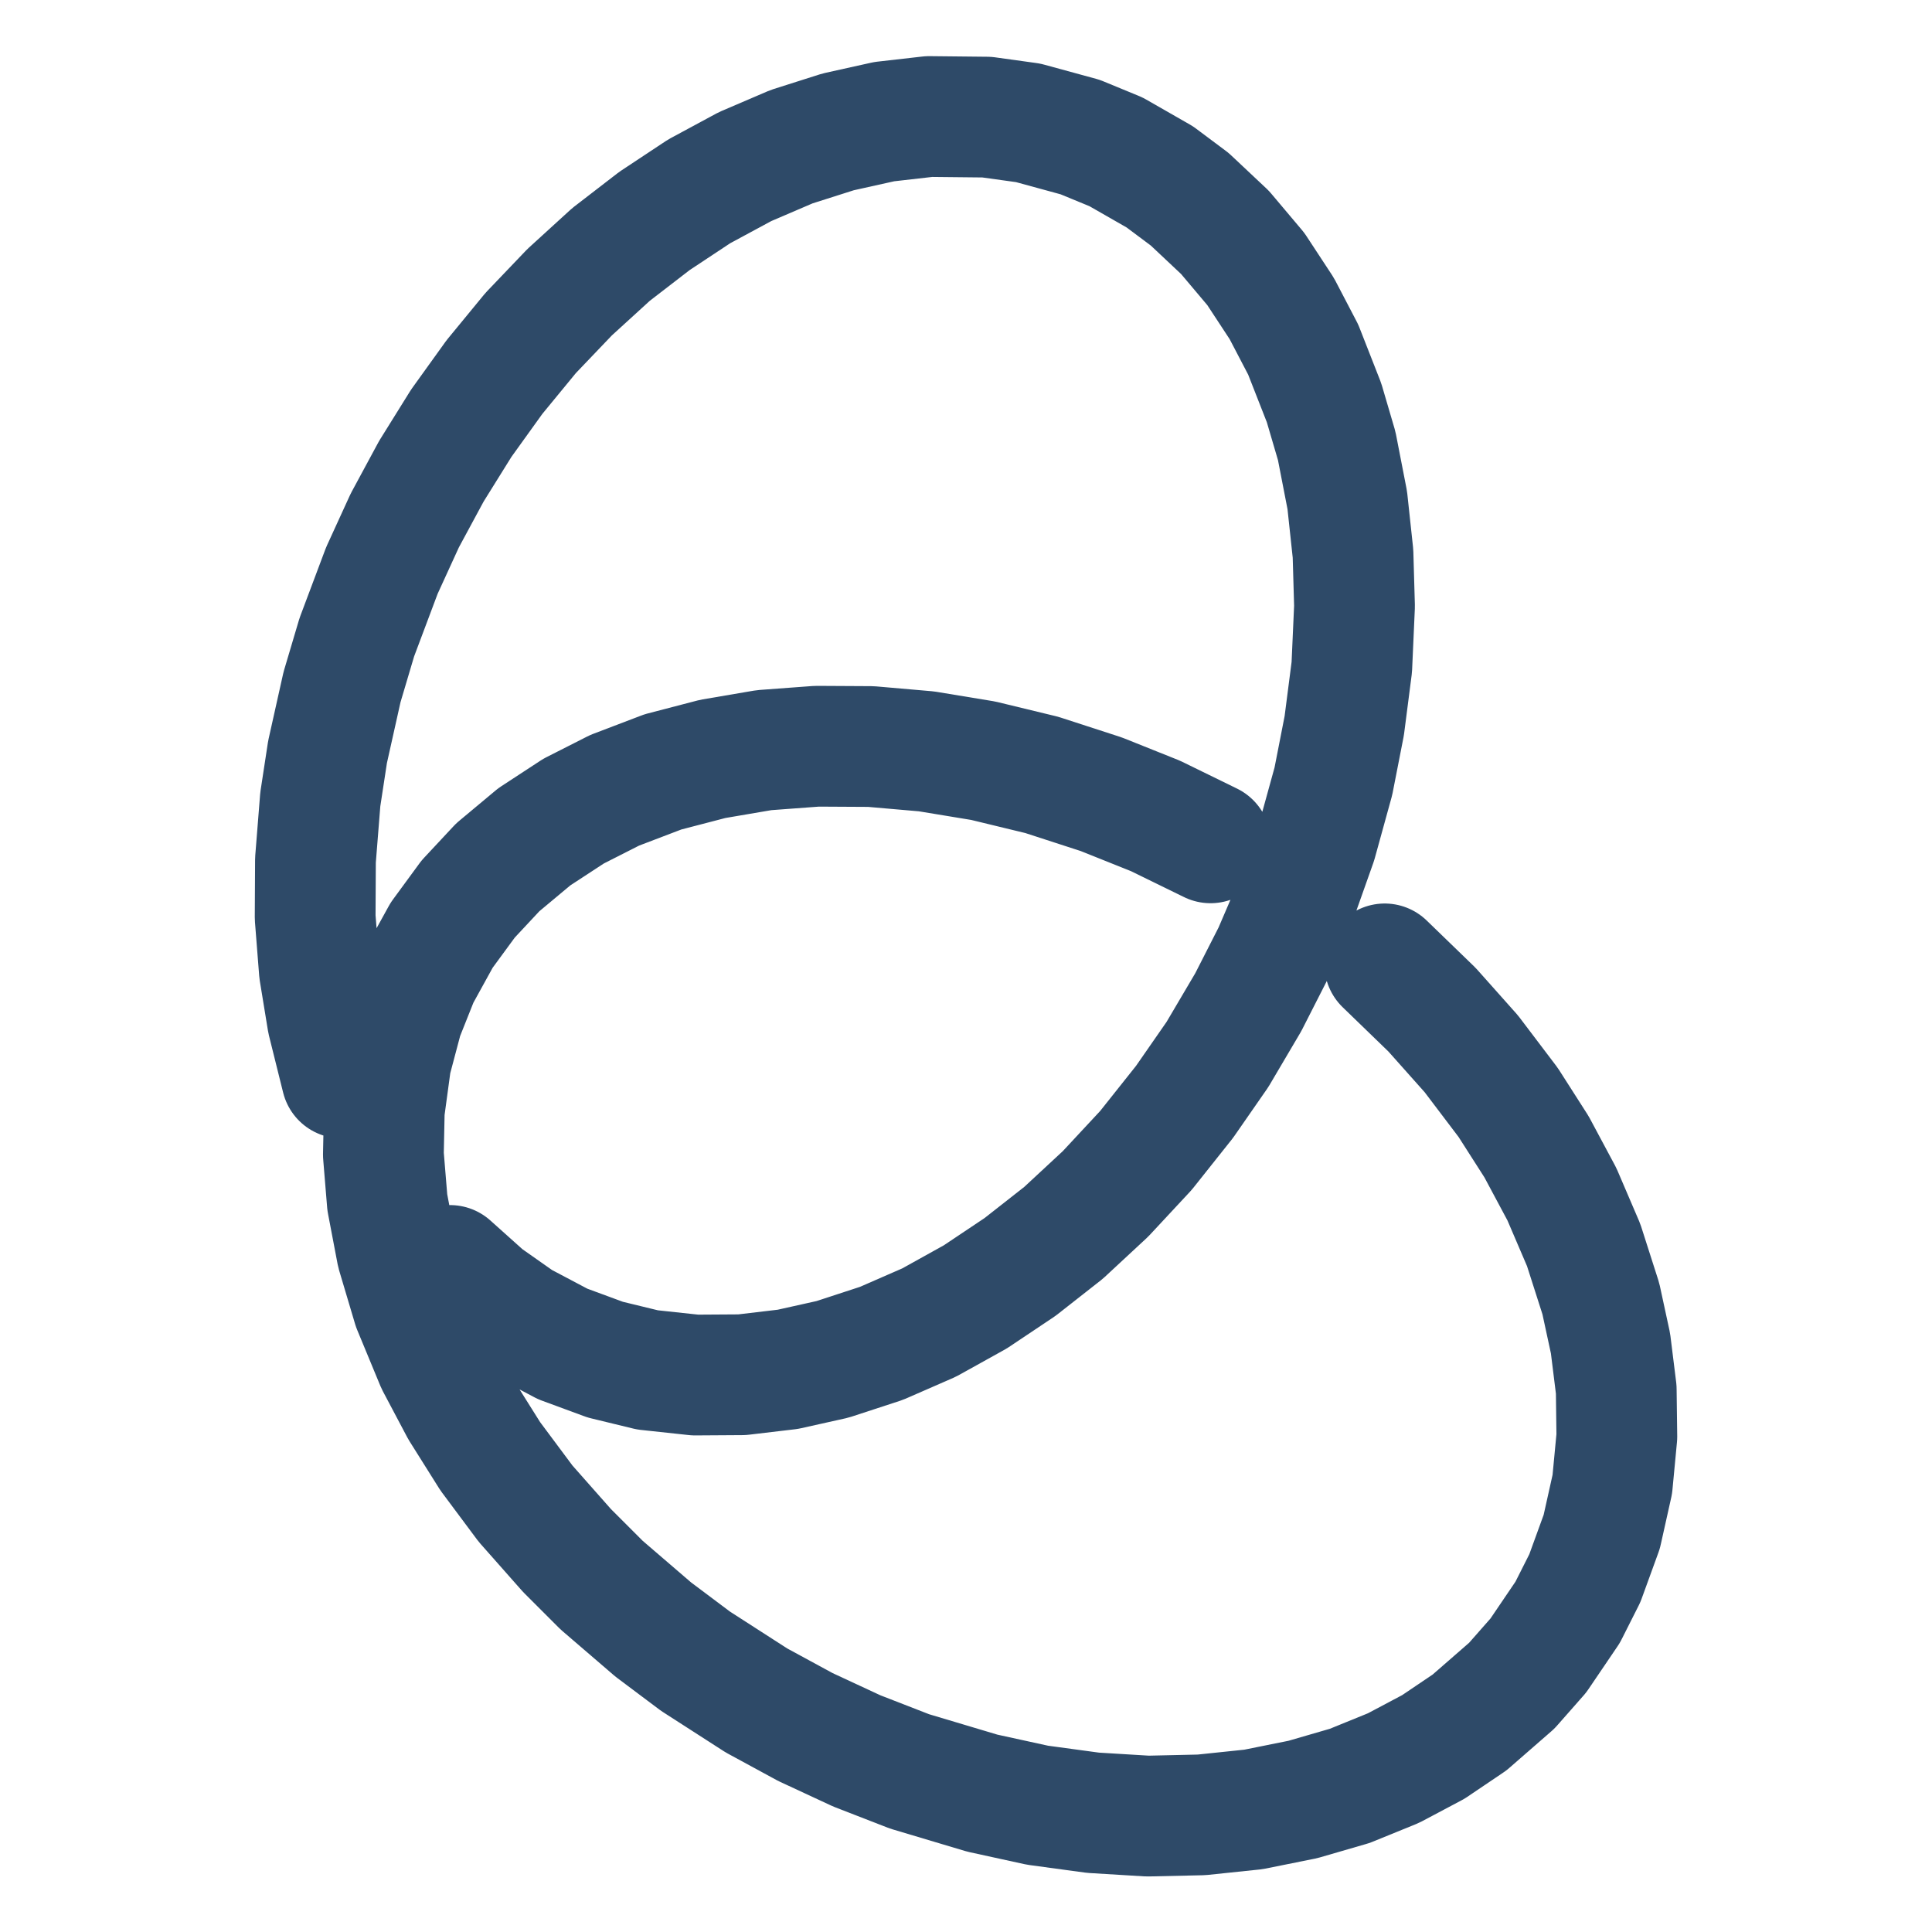
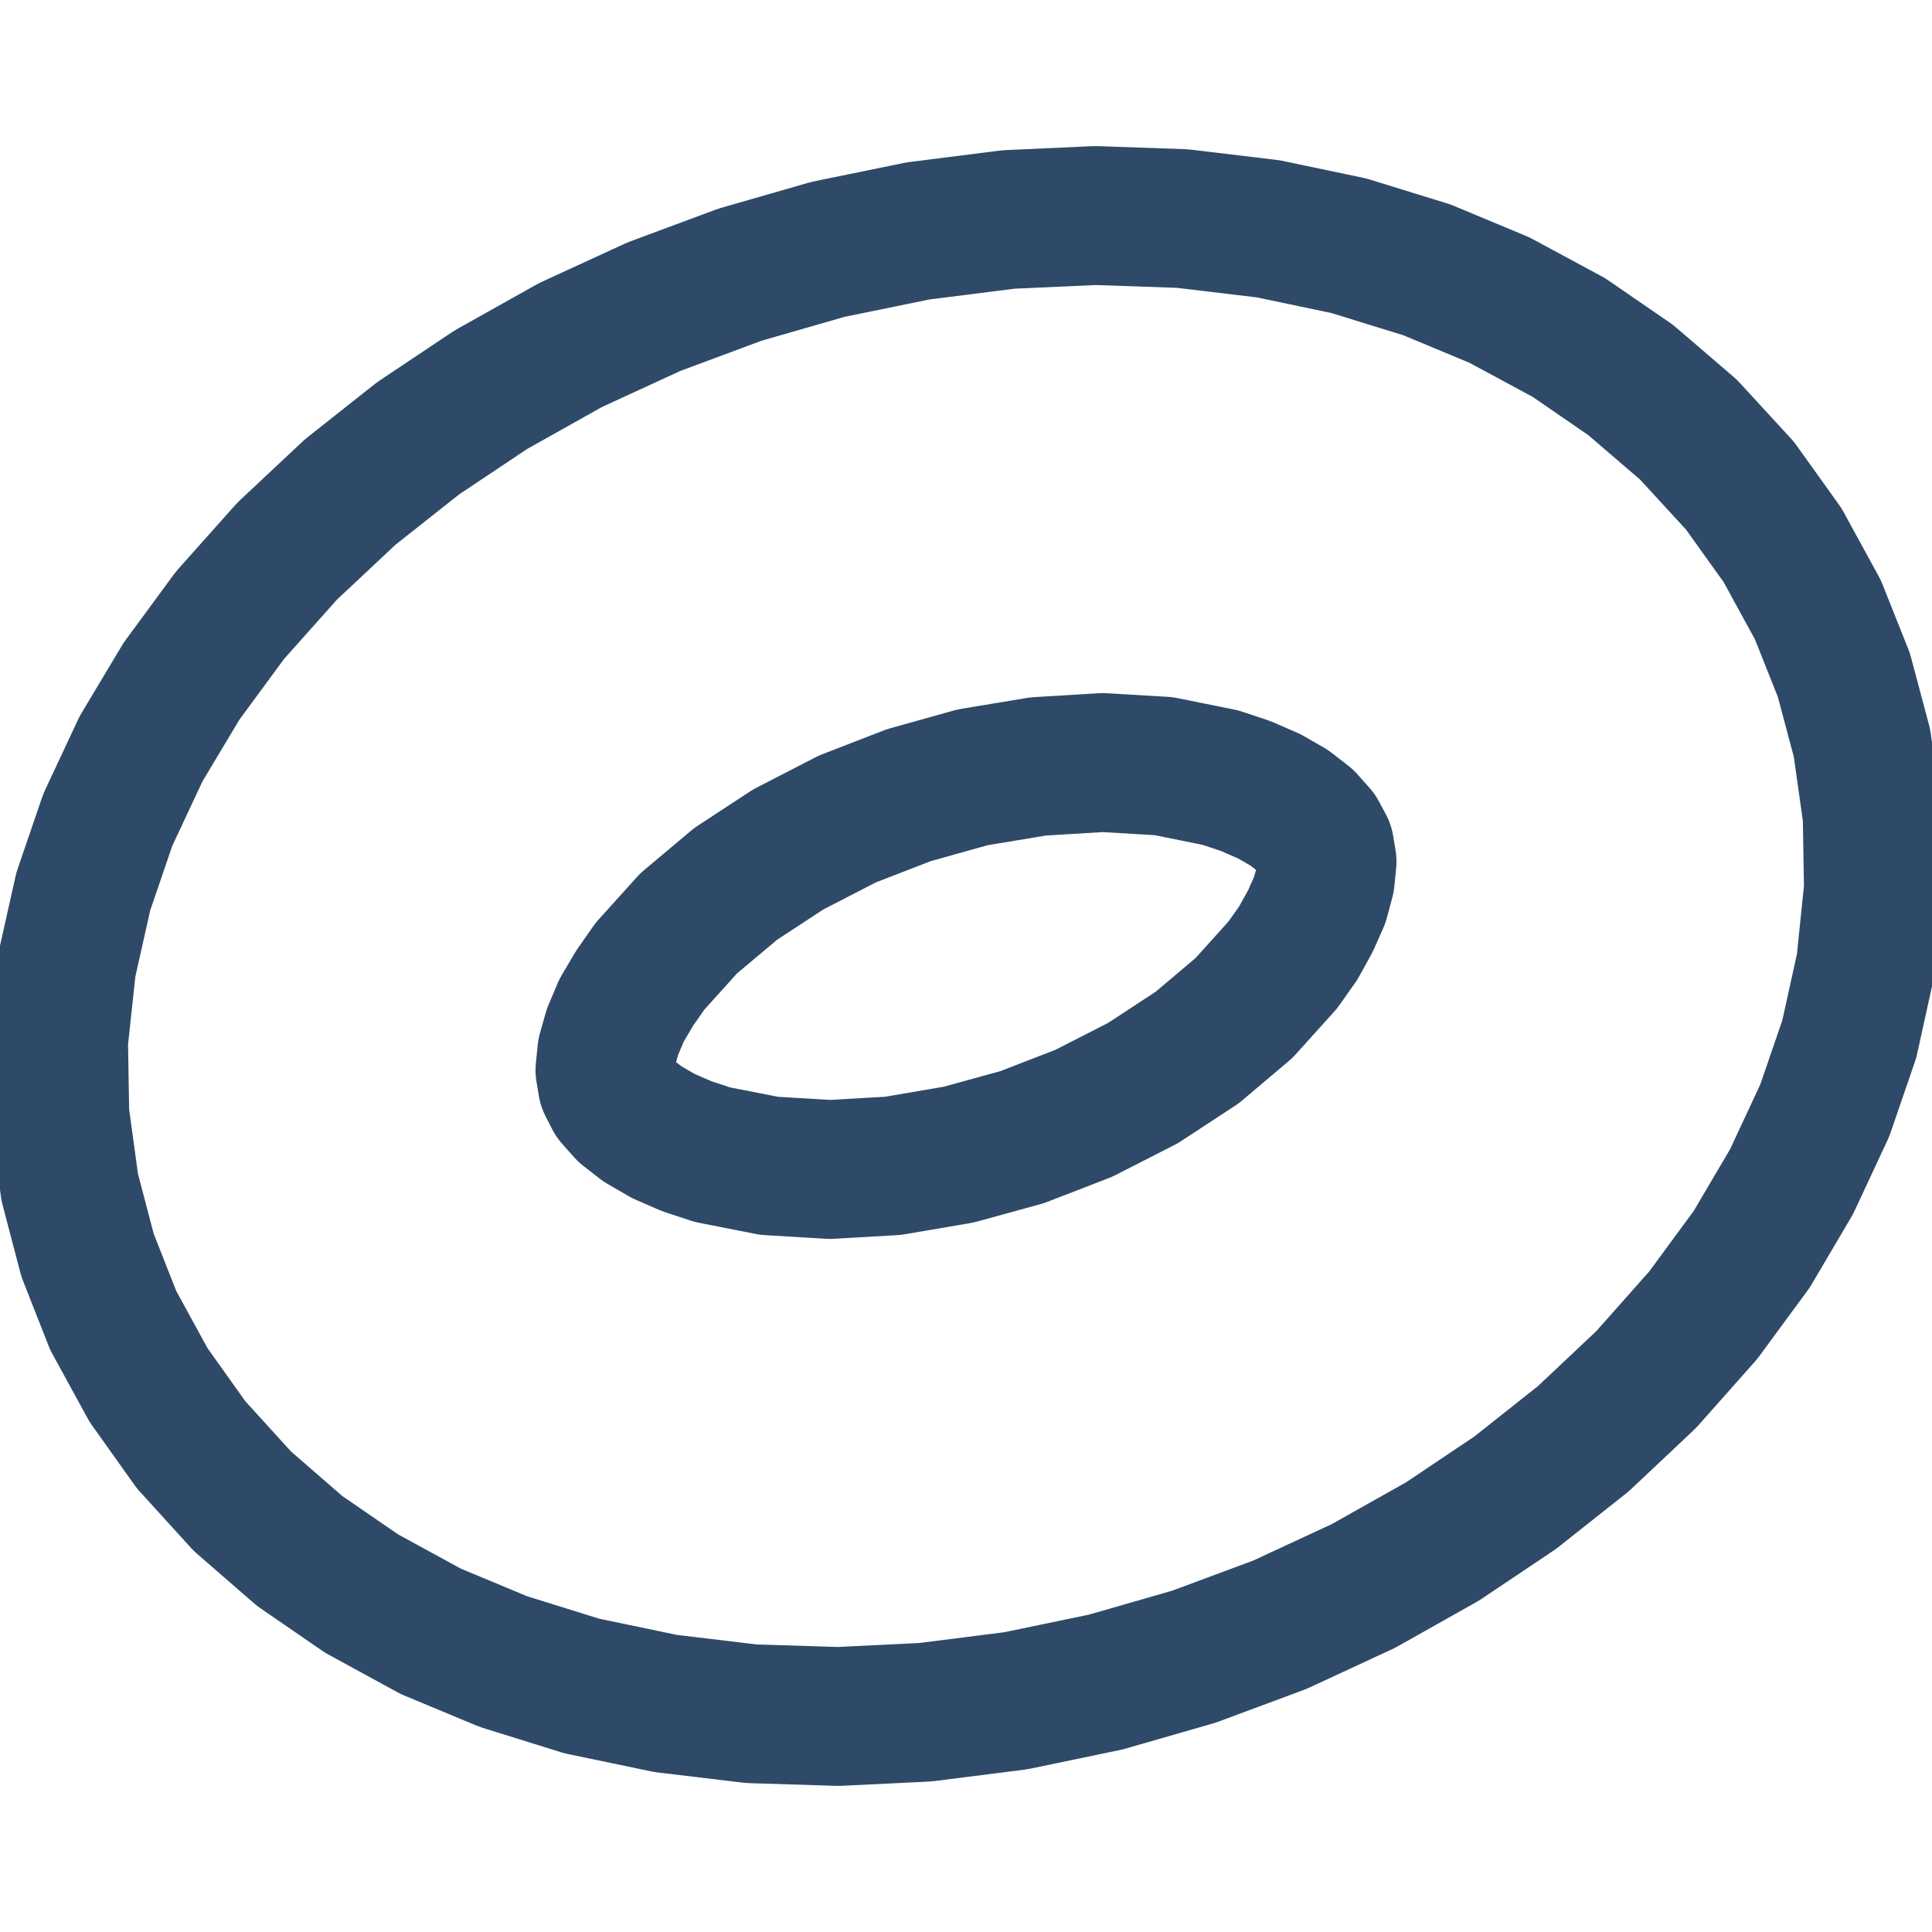
- <svg xmlns="http://www.w3.org/2000/svg" viewBox="0 0 64 64" width="64" height="64" role="img" aria-label="Hopf link">
+ <svg xmlns="http://www.w3.org/2000/svg" viewBox="0 0 64 64" width="64" height="64" role="img" aria-label="Torus">
+   <style>@media (prefers-color-scheme: dark) { g { stroke: #d9e2ec; } }</style>
  <g fill="none" stroke="#2e4a68" stroke-linecap="round" stroke-linejoin="round">
-     <path d="M14.91 41.92l1.15 1.03l1.18 0.83l1.40 0.74l1.41 0.52l1.40 0.34l1.58 0.17l1.55 -0.01l1.52 -0.18l1.48 -0.33l1.62 -0.53l1.58 -0.69l1.53 -0.85l1.48 -0.99l1.44 -1.13l1.39 -1.29l1.34 -1.44l1.28 -1.61l1.09 -1.57l1.02 -1.73l0.83 -1.63l0.76 -1.77l0.67 -1.89l0.56 -2.03l0.36 -1.84l0.25 -1.94l0.09 -2.02l-0.05 -1.74l-0.19 -1.77l-0.35 -1.80l-0.42 -1.43l-0.69 -1.76l-0.71 -1.36l-0.86 -1.31l-1.02 -1.21l-1.17 -1.10l-0.99 -0.74l-1.45 -0.83l-1.19 -0.49l-1.72 -0.47l-1.37 -0.19l-1.91 -0.02l-1.49 0.17l-1.53 0.34l-1.54 0.49l-1.54 0.66l-1.52 0.82l-1.48 0.98l-1.44 1.11l-1.37 1.25l-1.29 1.35l-1.20 1.46l-1.10 1.53l-0.99 1.59l-0.88 1.63l-0.76 1.66l-0.83 2.21l-0.49 1.65l-0.48 2.15l-0.24 1.57l-0.16 2.01l-0.01 1.90l0.14 1.78l0.27 1.65l0.47 1.89M40.10 27.92l-1.82 -0.89l-1.80 -0.72l-1.97 -0.64l-1.94 -0.47l-1.88 -0.31l-1.84 -0.16l-1.79 -0.01l-1.75 0.13l-1.70 0.29l-1.65 0.43l-1.60 0.61l-1.36 0.69l-1.30 0.85l-1.21 1.01l-0.98 1.05l-0.88 1.20l-0.76 1.38l-0.53 1.33l-0.39 1.47l-0.22 1.62l-0.03 1.47l0.13 1.58l0.32 1.68l0.53 1.78l0.77 1.86l0.81 1.53l0.98 1.56l1.17 1.57l1.37 1.55l1.15 1.15l1.71 1.47l1.40 1.05l2.02 1.30l1.62 0.88l1.70 0.79l1.75 0.68l2.41 0.72l1.83 0.40l1.84 0.25l1.81 0.11l1.78 -0.04l1.72 -0.18l1.64 -0.33l1.55 -0.45l1.45 -0.59l1.32 -0.70l1.20 -0.81l1.40 -1.22l0.88 -1l0.97 -1.43l0.57 -1.13l0.56 -1.54l0.35 -1.57l0.15 -1.58l-0.02 -1.56l-0.19 -1.53l-0.32 -1.48l-0.57 -1.78l-0.72 -1.68l-0.84 -1.57l-0.94 -1.47l-1.22 -1.61l-1.30 -1.46l-1.57 -1.52" stroke-width="4.0" />
+     <path d="M61.08 22.36l-0.86 -2.16l-1.17 -2.14l-1.41 -1.97l-1.71 -1.86l-1.91 -1.64l-2.05 -1.41l-2.30 -1.24l-2.40 -1l-2.59 -0.80l-2.67 -0.56l-2.84 -0.34l-2.88 -0.10l-2.88 0.13l-3 0.38l-2.98 0.61l-2.92 0.84l-2.85 1.06l-2.76 1.27l-2.64 1.48l-2.41 1.61l-2.25 1.78l-2.09 1.96l-1.89 2.12l-1.61 2.19l-1.34 2.24l-1.10 2.35l-0.81 2.37l-0.55 2.45l-0.27 2.51l0.04 2.43l0.33 2.41l0.59 2.25l0.85 2.16l1.17 2.14l1.41 1.98l1.70 1.87l1.90 1.65l2.05 1.41l2.29 1.25l2.40 1l2.60 0.81l2.78 0.58l2.84 0.34l2.88 0.09l2.88 -0.14l3 -0.38l2.98 -0.62l2.92 -0.84l2.85 -1.06l2.76 -1.28l2.63 -1.48l2.40 -1.61l2.26 -1.79l2.08 -1.96l1.89 -2.13l1.61 -2.19l1.32 -2.24l1.10 -2.36l0.81 -2.36l0.54 -2.45l0.26 -2.52l-0.04 -2.43l-0.34 -2.41l-0.60 -2.25M43.88 28.06l-0.23 -0.43l-0.40 -0.45l-0.54 -0.42l-0.66 -0.38l-0.78 -0.34l-0.84 -0.28l-1.88 -0.38l-2.02 -0.12l-2.14 0.13l-2.17 0.36l-2.11 0.59l-2.04 0.79l-1.96 1.01l-1.74 1.14l-1.56 1.31l-1.28 1.42l-0.51 0.73l-0.43 0.73l-0.30 0.71l-0.19 0.67l-0.06 0.60l0.08 0.48l0.22 0.43l0.40 0.45l0.54 0.42l0.69 0.40l0.78 0.34l0.85 0.28l1.88 0.37l2.02 0.12l2.08 -0.12l2.17 -0.37l2.11 -0.58l2.04 -0.79l1.96 -1l1.80 -1.18l1.55 -1.31l1.28 -1.42l0.51 -0.72l0.41 -0.74l0.31 -0.70l0.18 -0.67l0.06 -0.60l-0.08 -0.48" stroke-width="4.6" />
  </g>
</svg>
